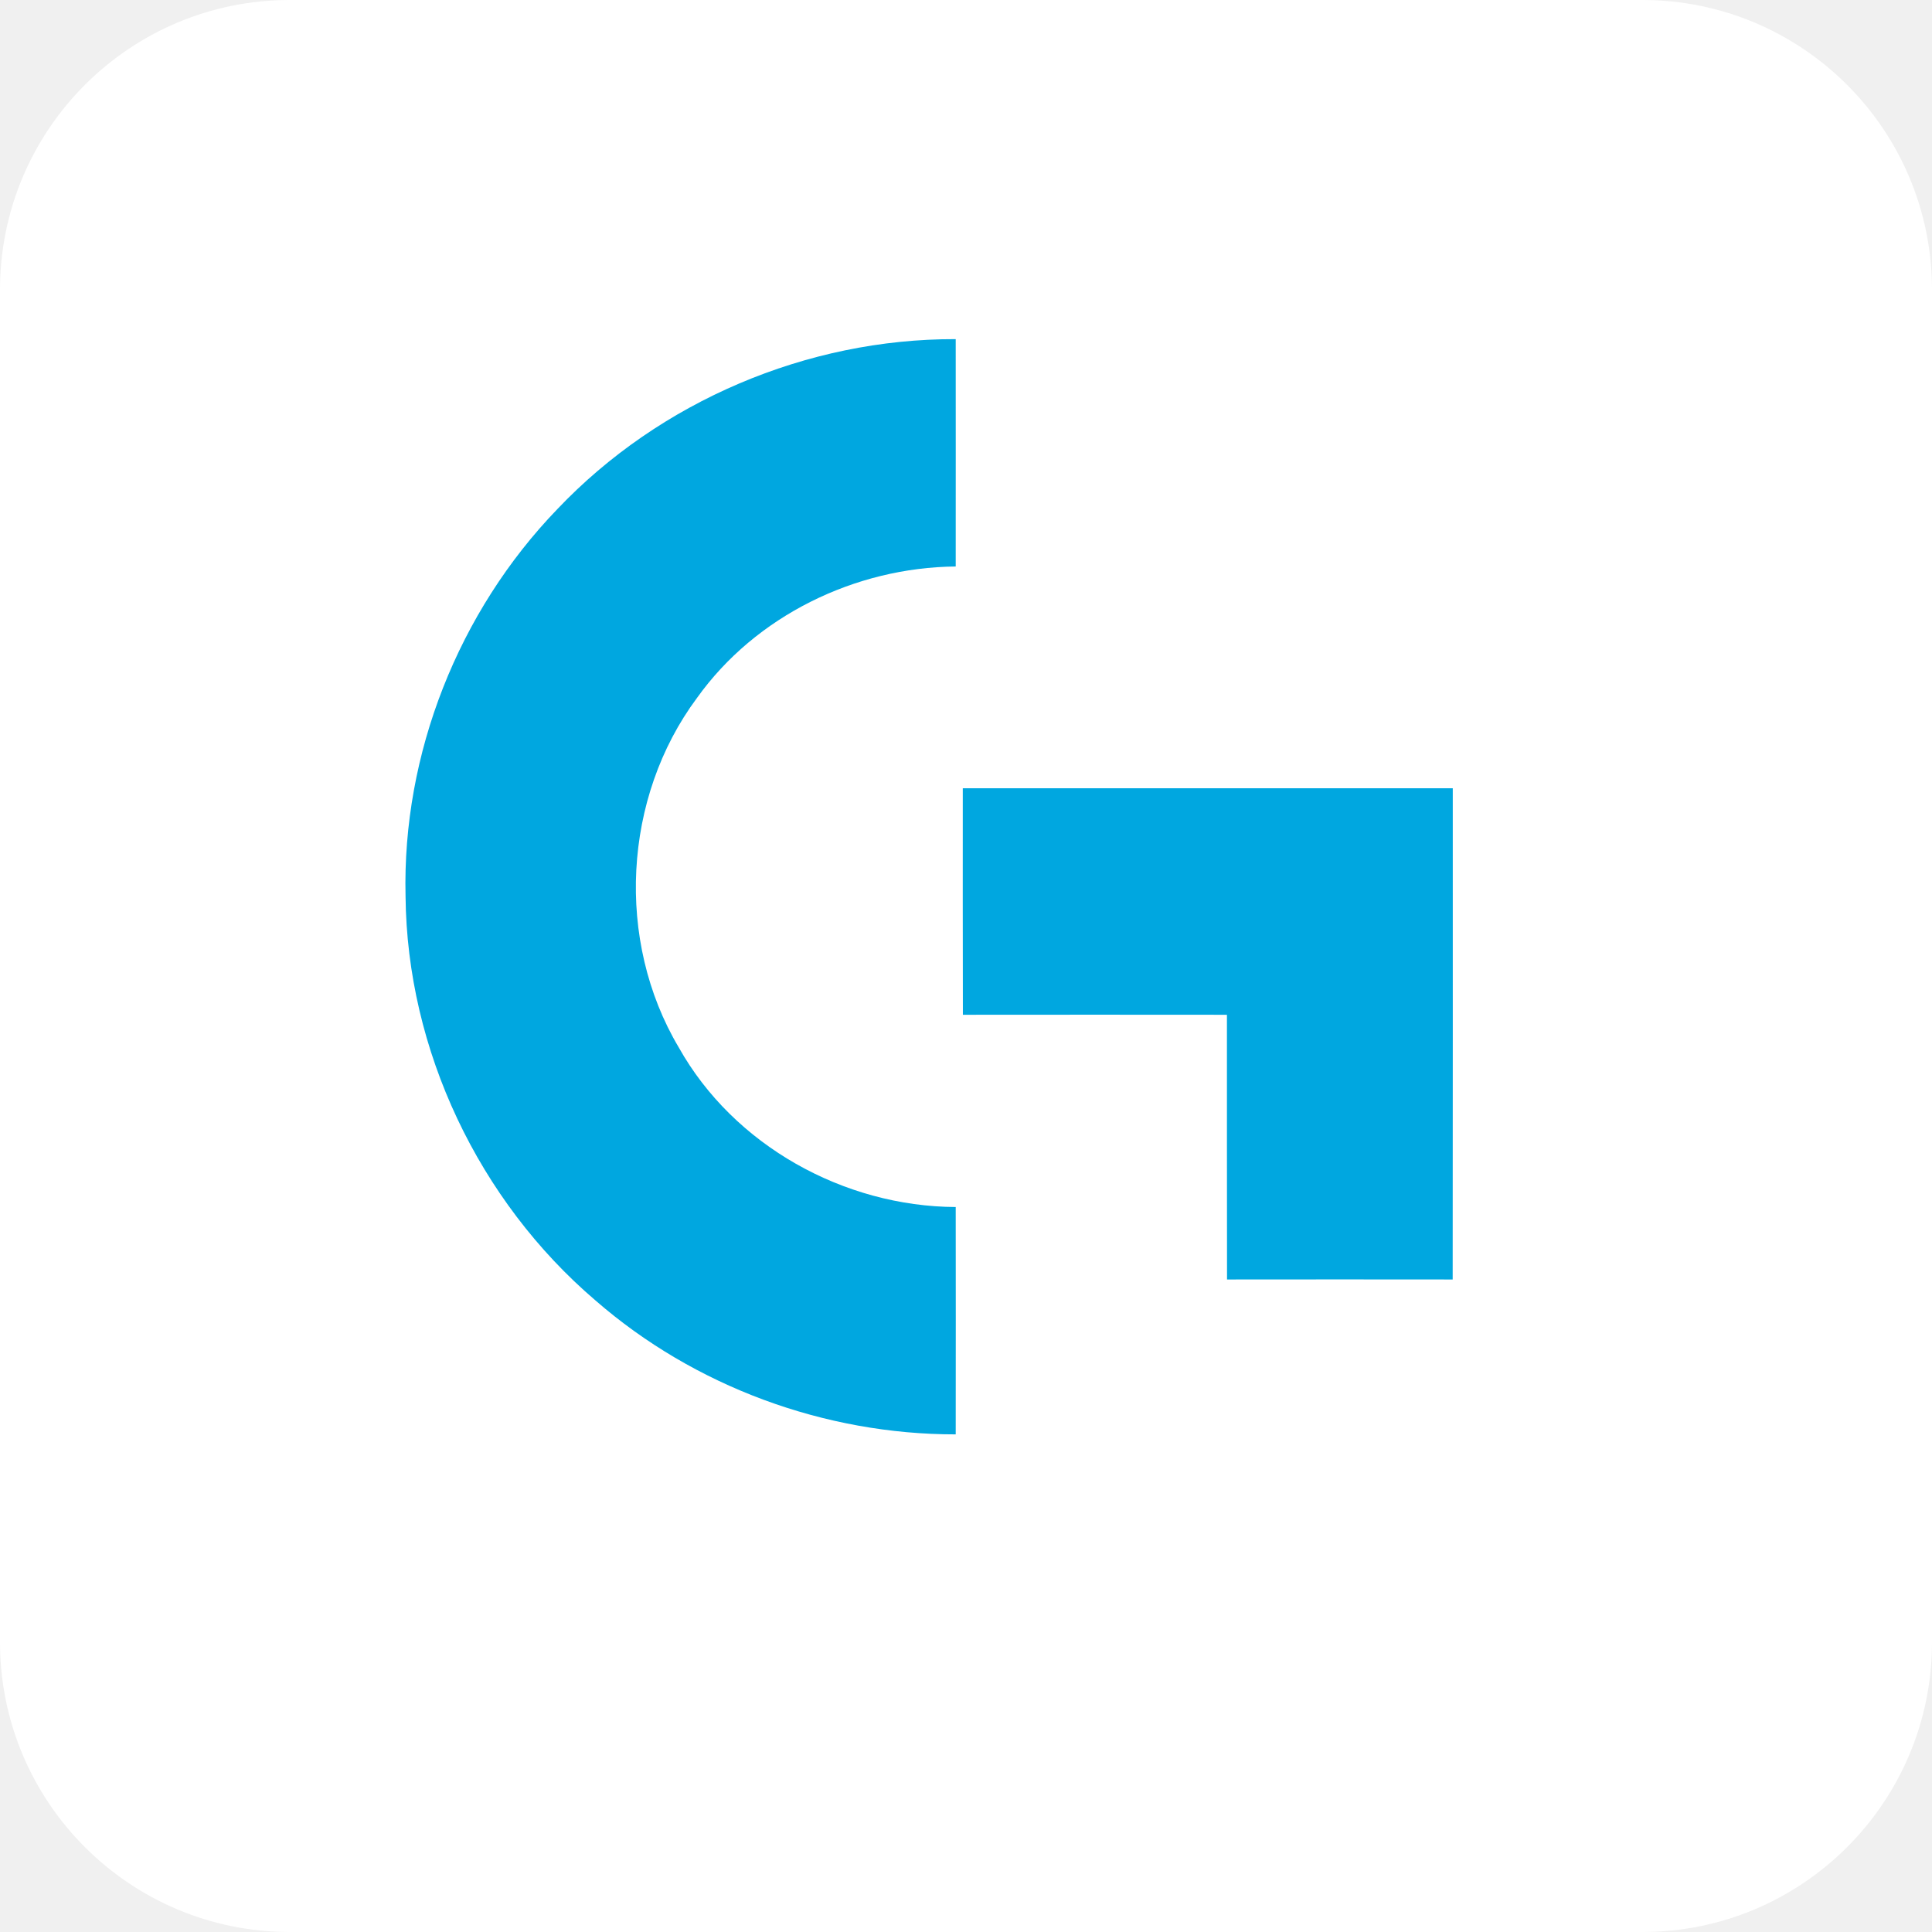
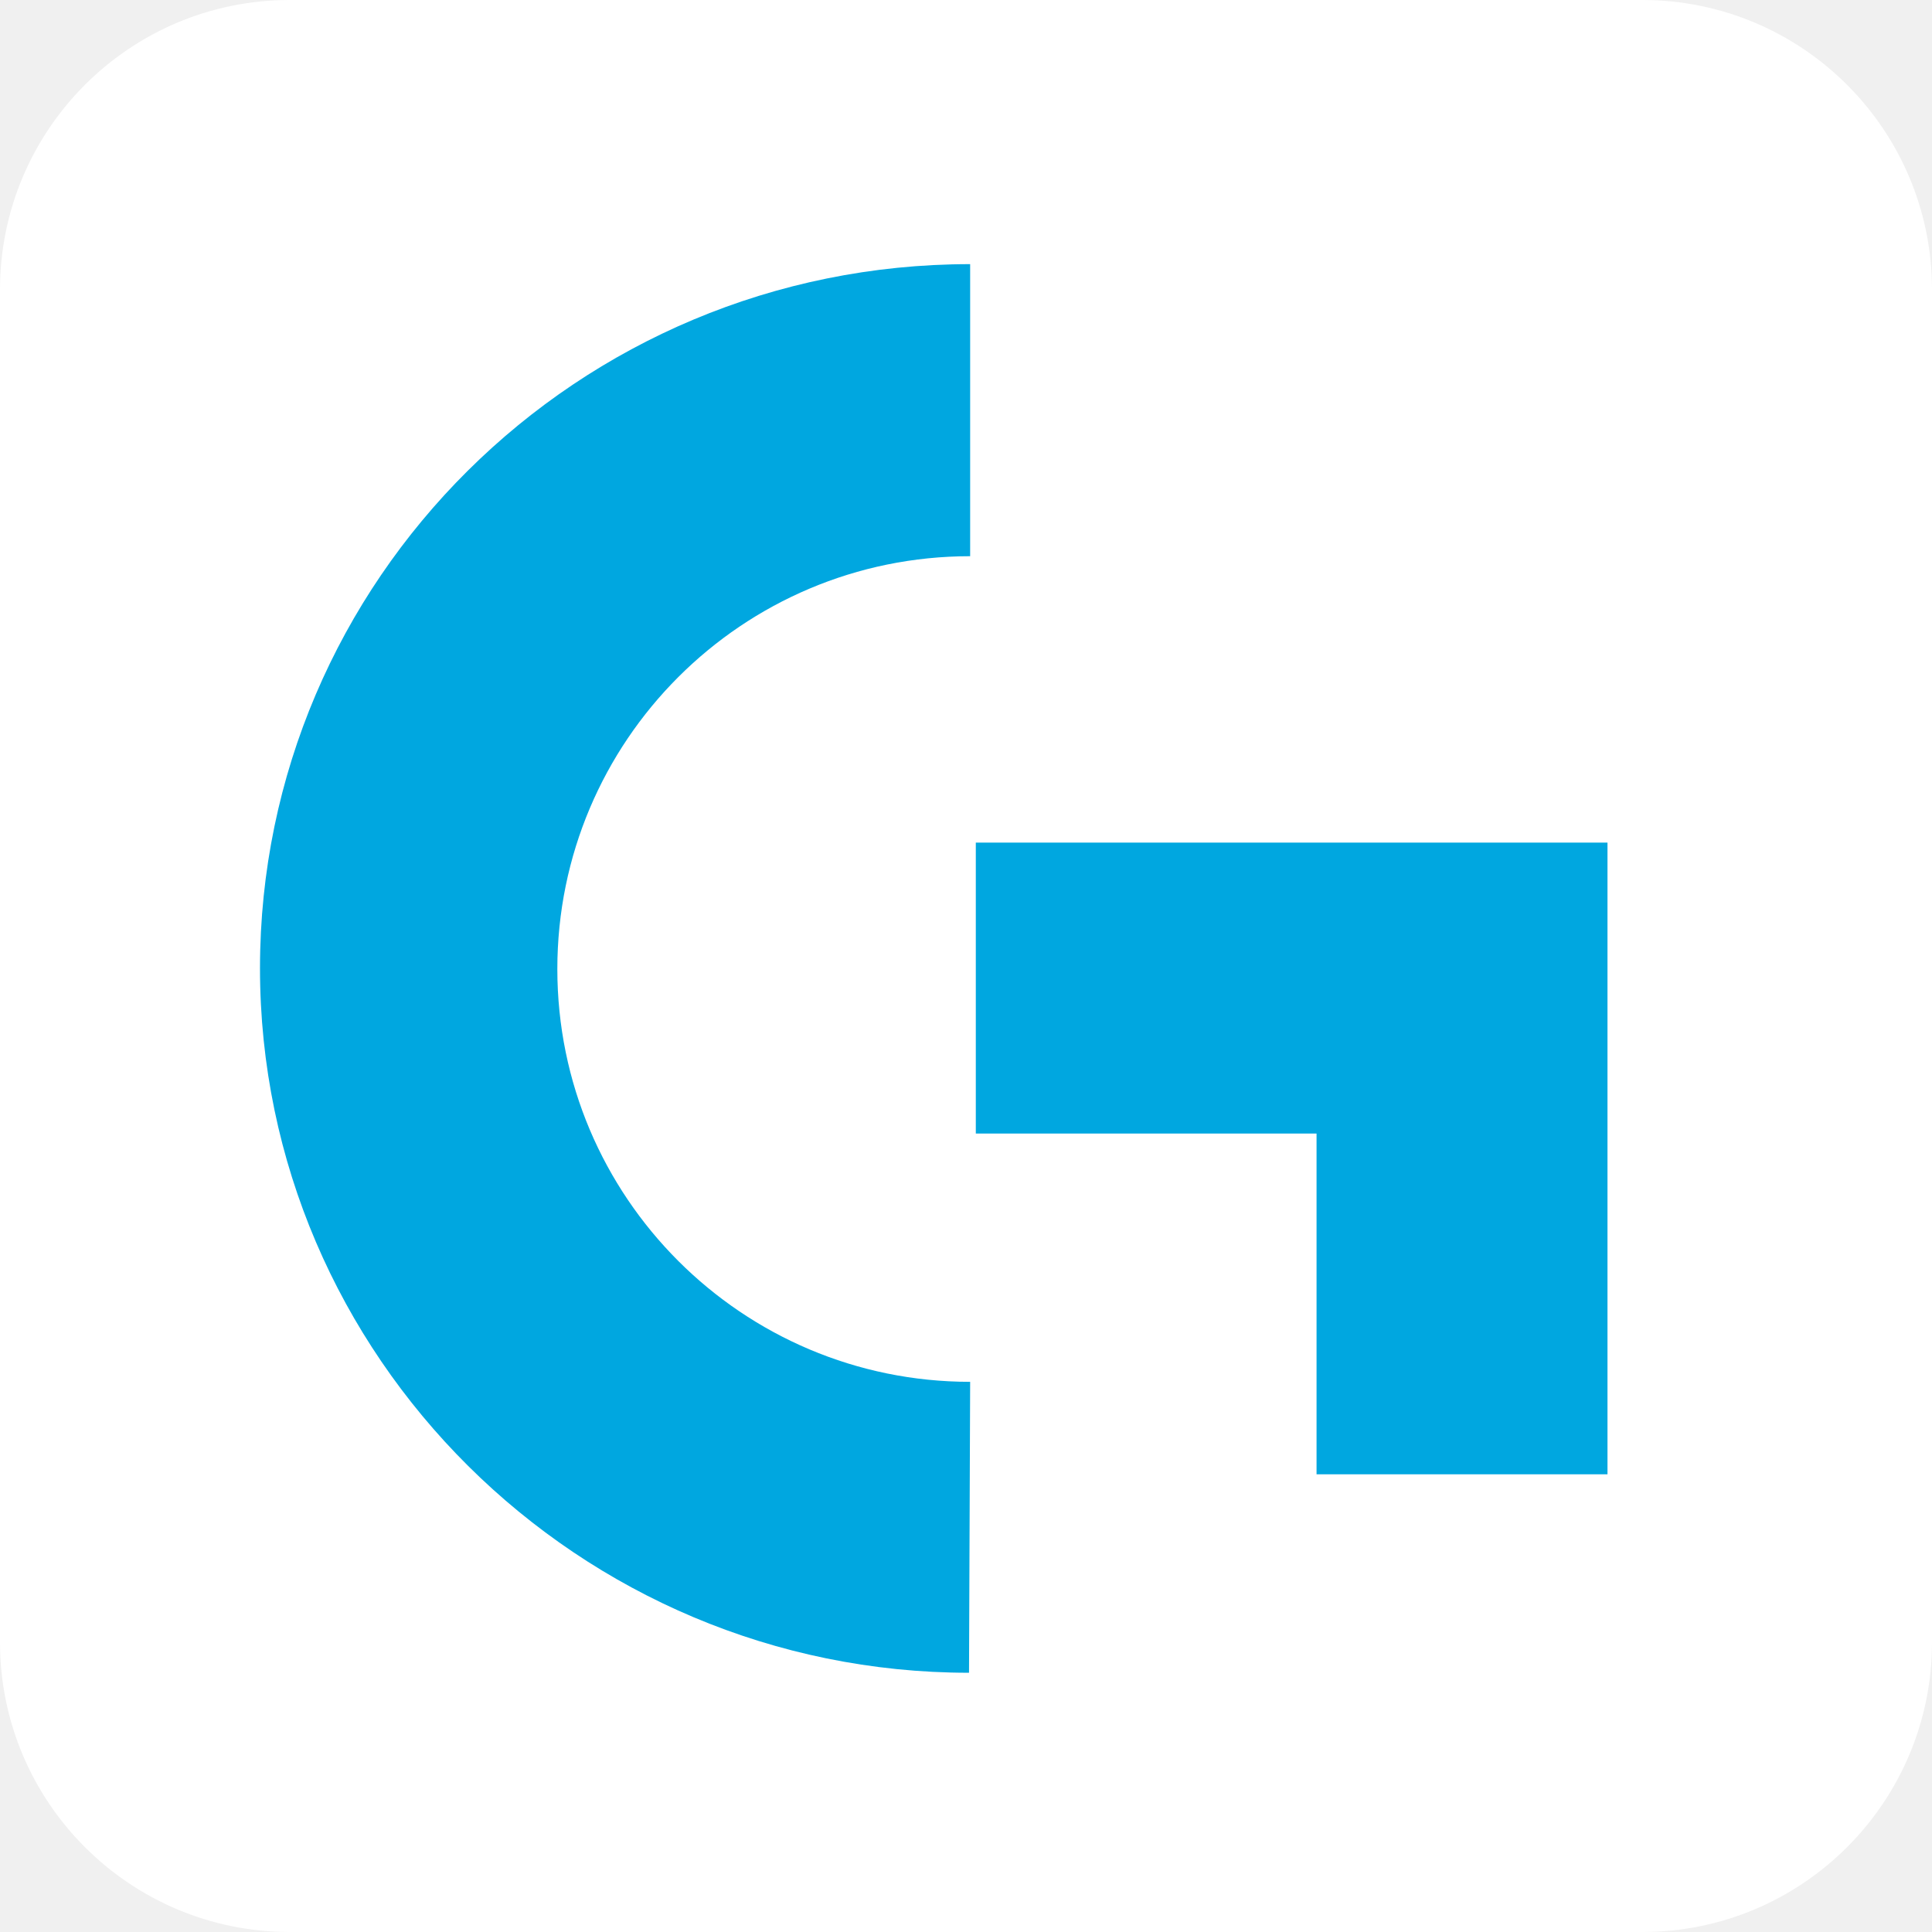
- <svg xmlns="http://www.w3.org/2000/svg" aria-label="logitech-logo" role="img" viewBox="0 0 512 512">
+ <svg xmlns="http://www.w3.org/2000/svg" aria-label="Logitech" role="img" viewBox="0 0 512 512">
  <rect width="512" height="512" rx="15%" fill="#fff" />
-   <path transform="scale(2.5) translate(40 35)" fill="#00a7e0" d="M19.08 18.97C29.93 7.54 45.55.9 61.31.95c0 8.03.01 16.07 0 24.1-10.65.1-21.21 5.22-27.43 13.94-7.85 10.55-8.65 25.73-1.93 37.04 5.83 10.4 17.51 16.86 29.36 16.92.01 8.03.01 16.07 0 24.1-13.89.01-27.7-5.07-38.18-14.19C10.75 92.29 3.14 76.31 2.99 60 2.63 44.9 8.6 29.83 19.08 18.97zM62.06 48.56H114c0 17.36.01 34.72-.01 52.07-7.97-.01-15.95-.01-23.92 0-.02-9.35 0-18.71-.01-28.06-9.33-.01-18.66-.01-27.99 0-.02-8-.01-16.01-.01-24.01z" />
+   <path fill="#00a7e0" d="M348.9 390.7H426V223.3H258.6v77.1h90.3v90.3zm-91.8-24.5a109.4 109.4 0 0 1 0-218.8V70C153 70 68.9 153.8 68.9 256.6s84.5 186.7 187.9 186.7l.3-77.1z" />
</svg>
